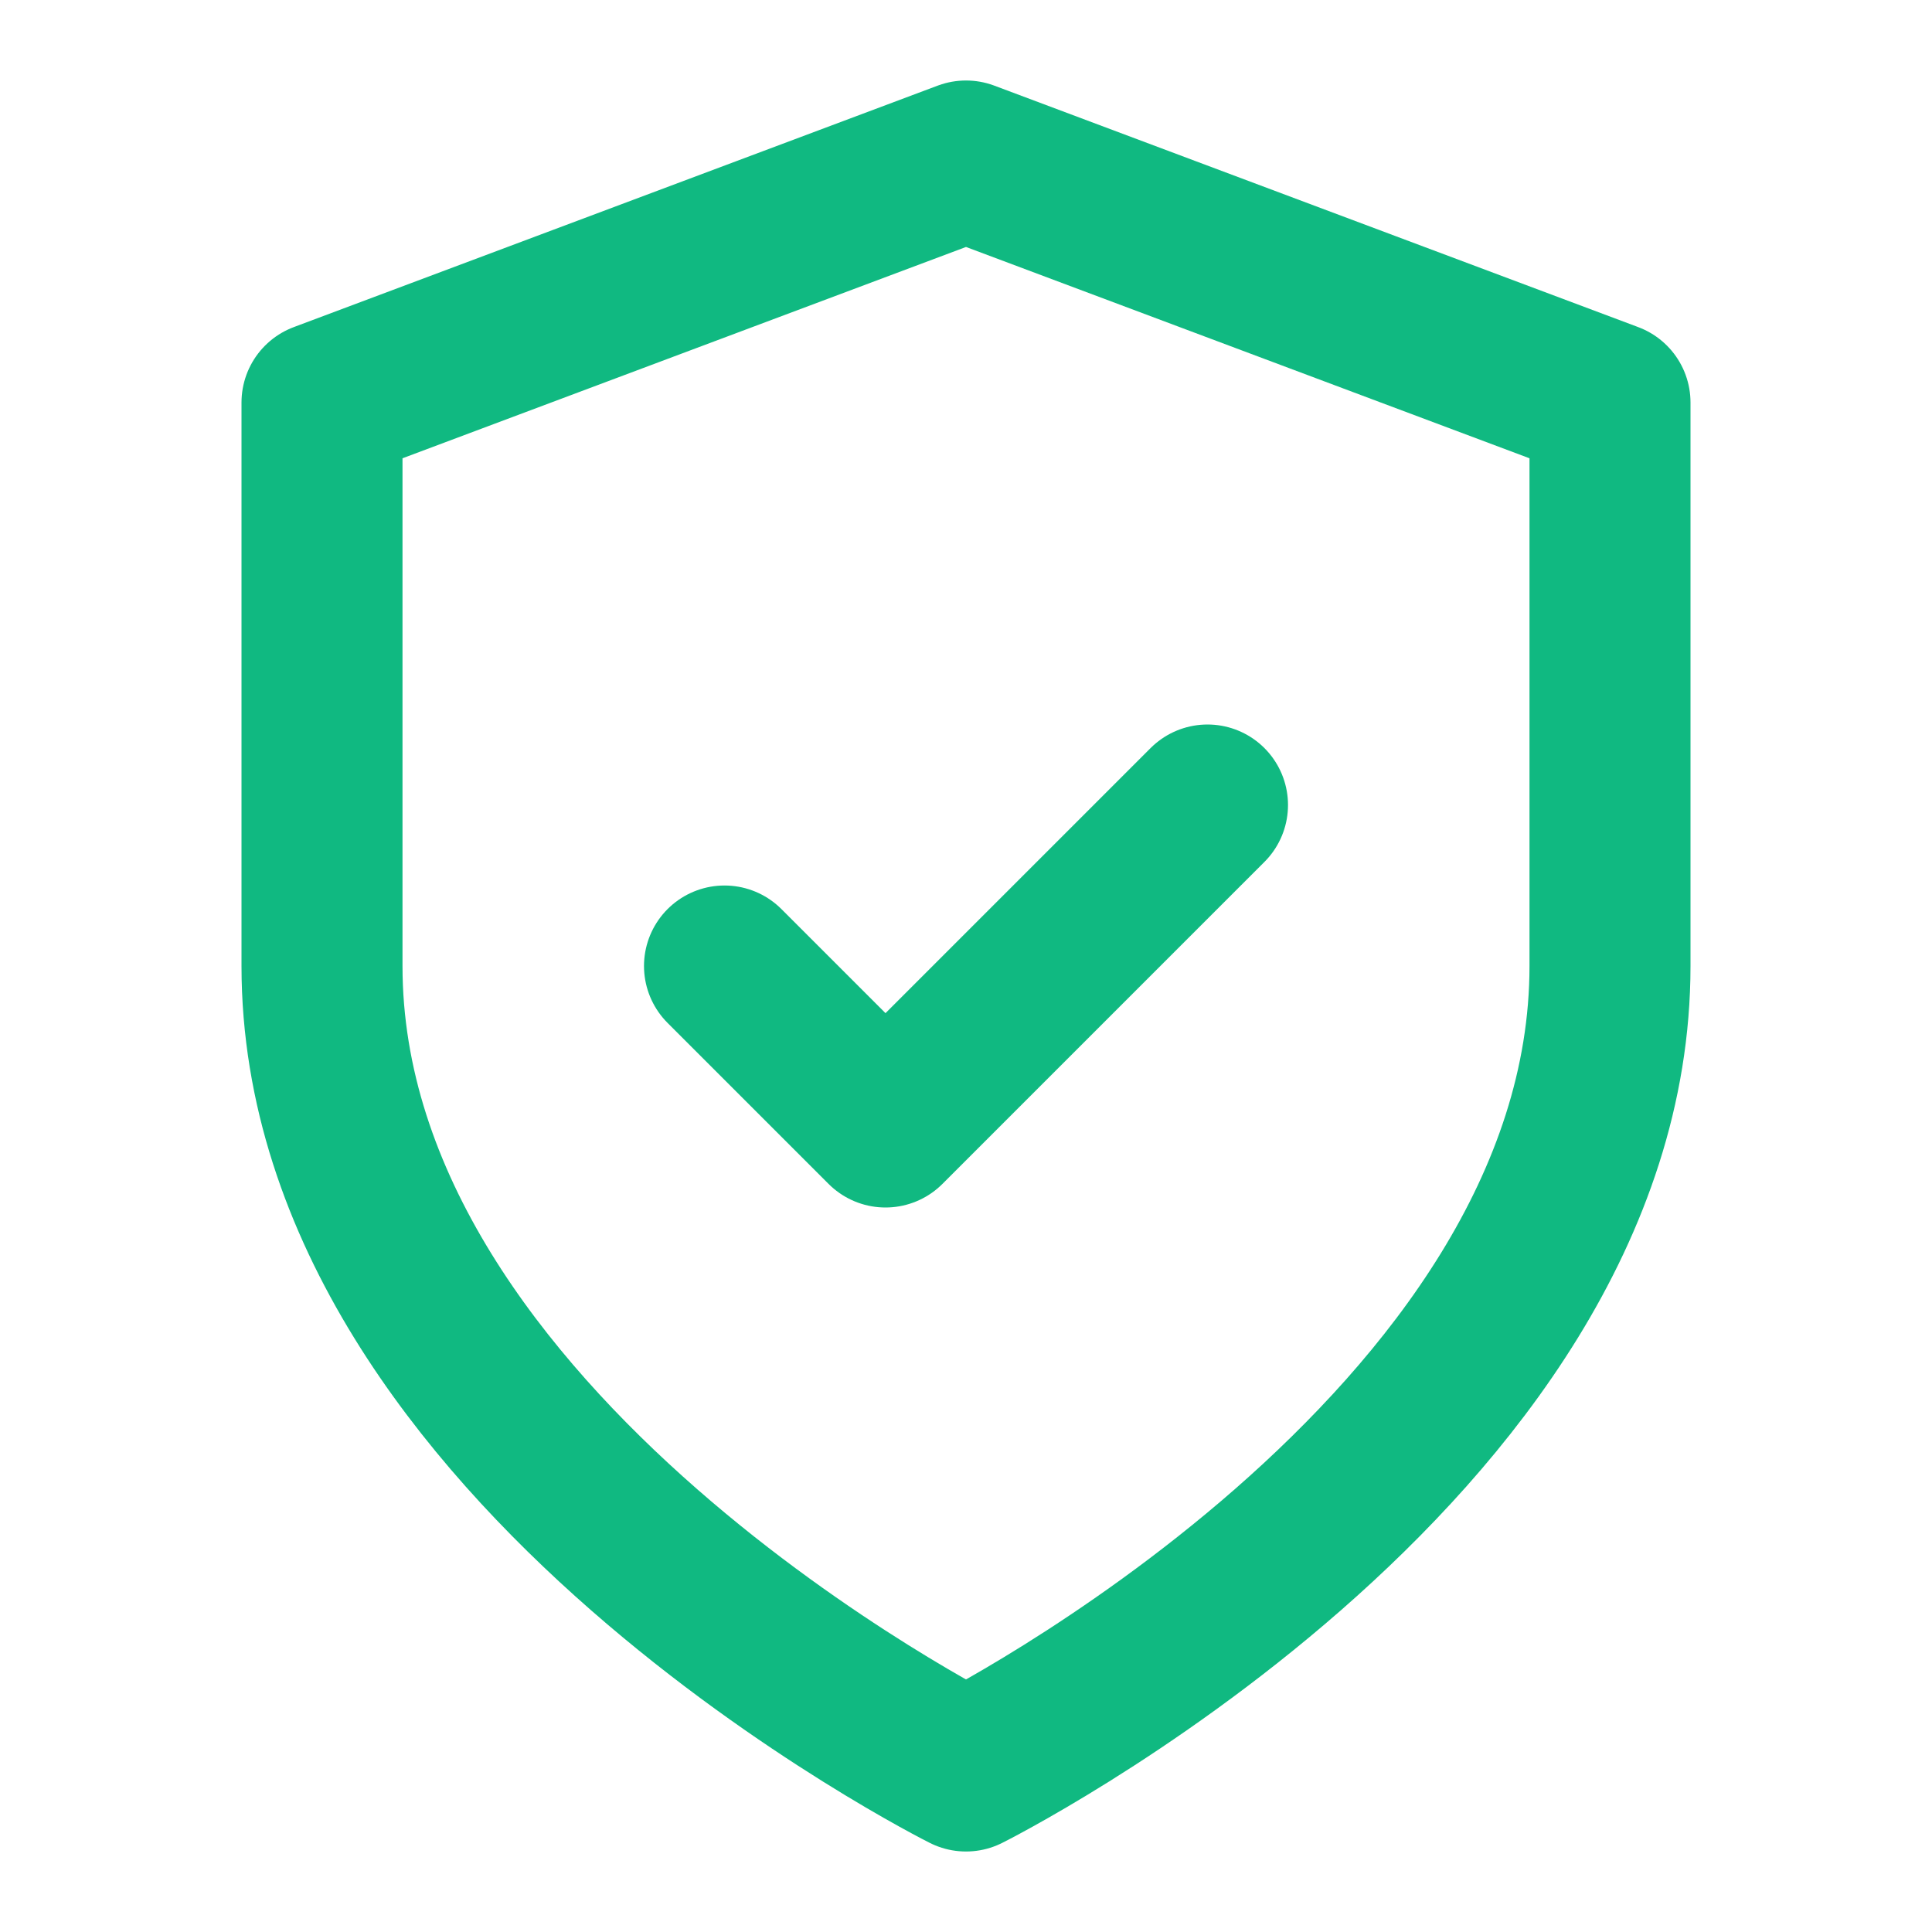
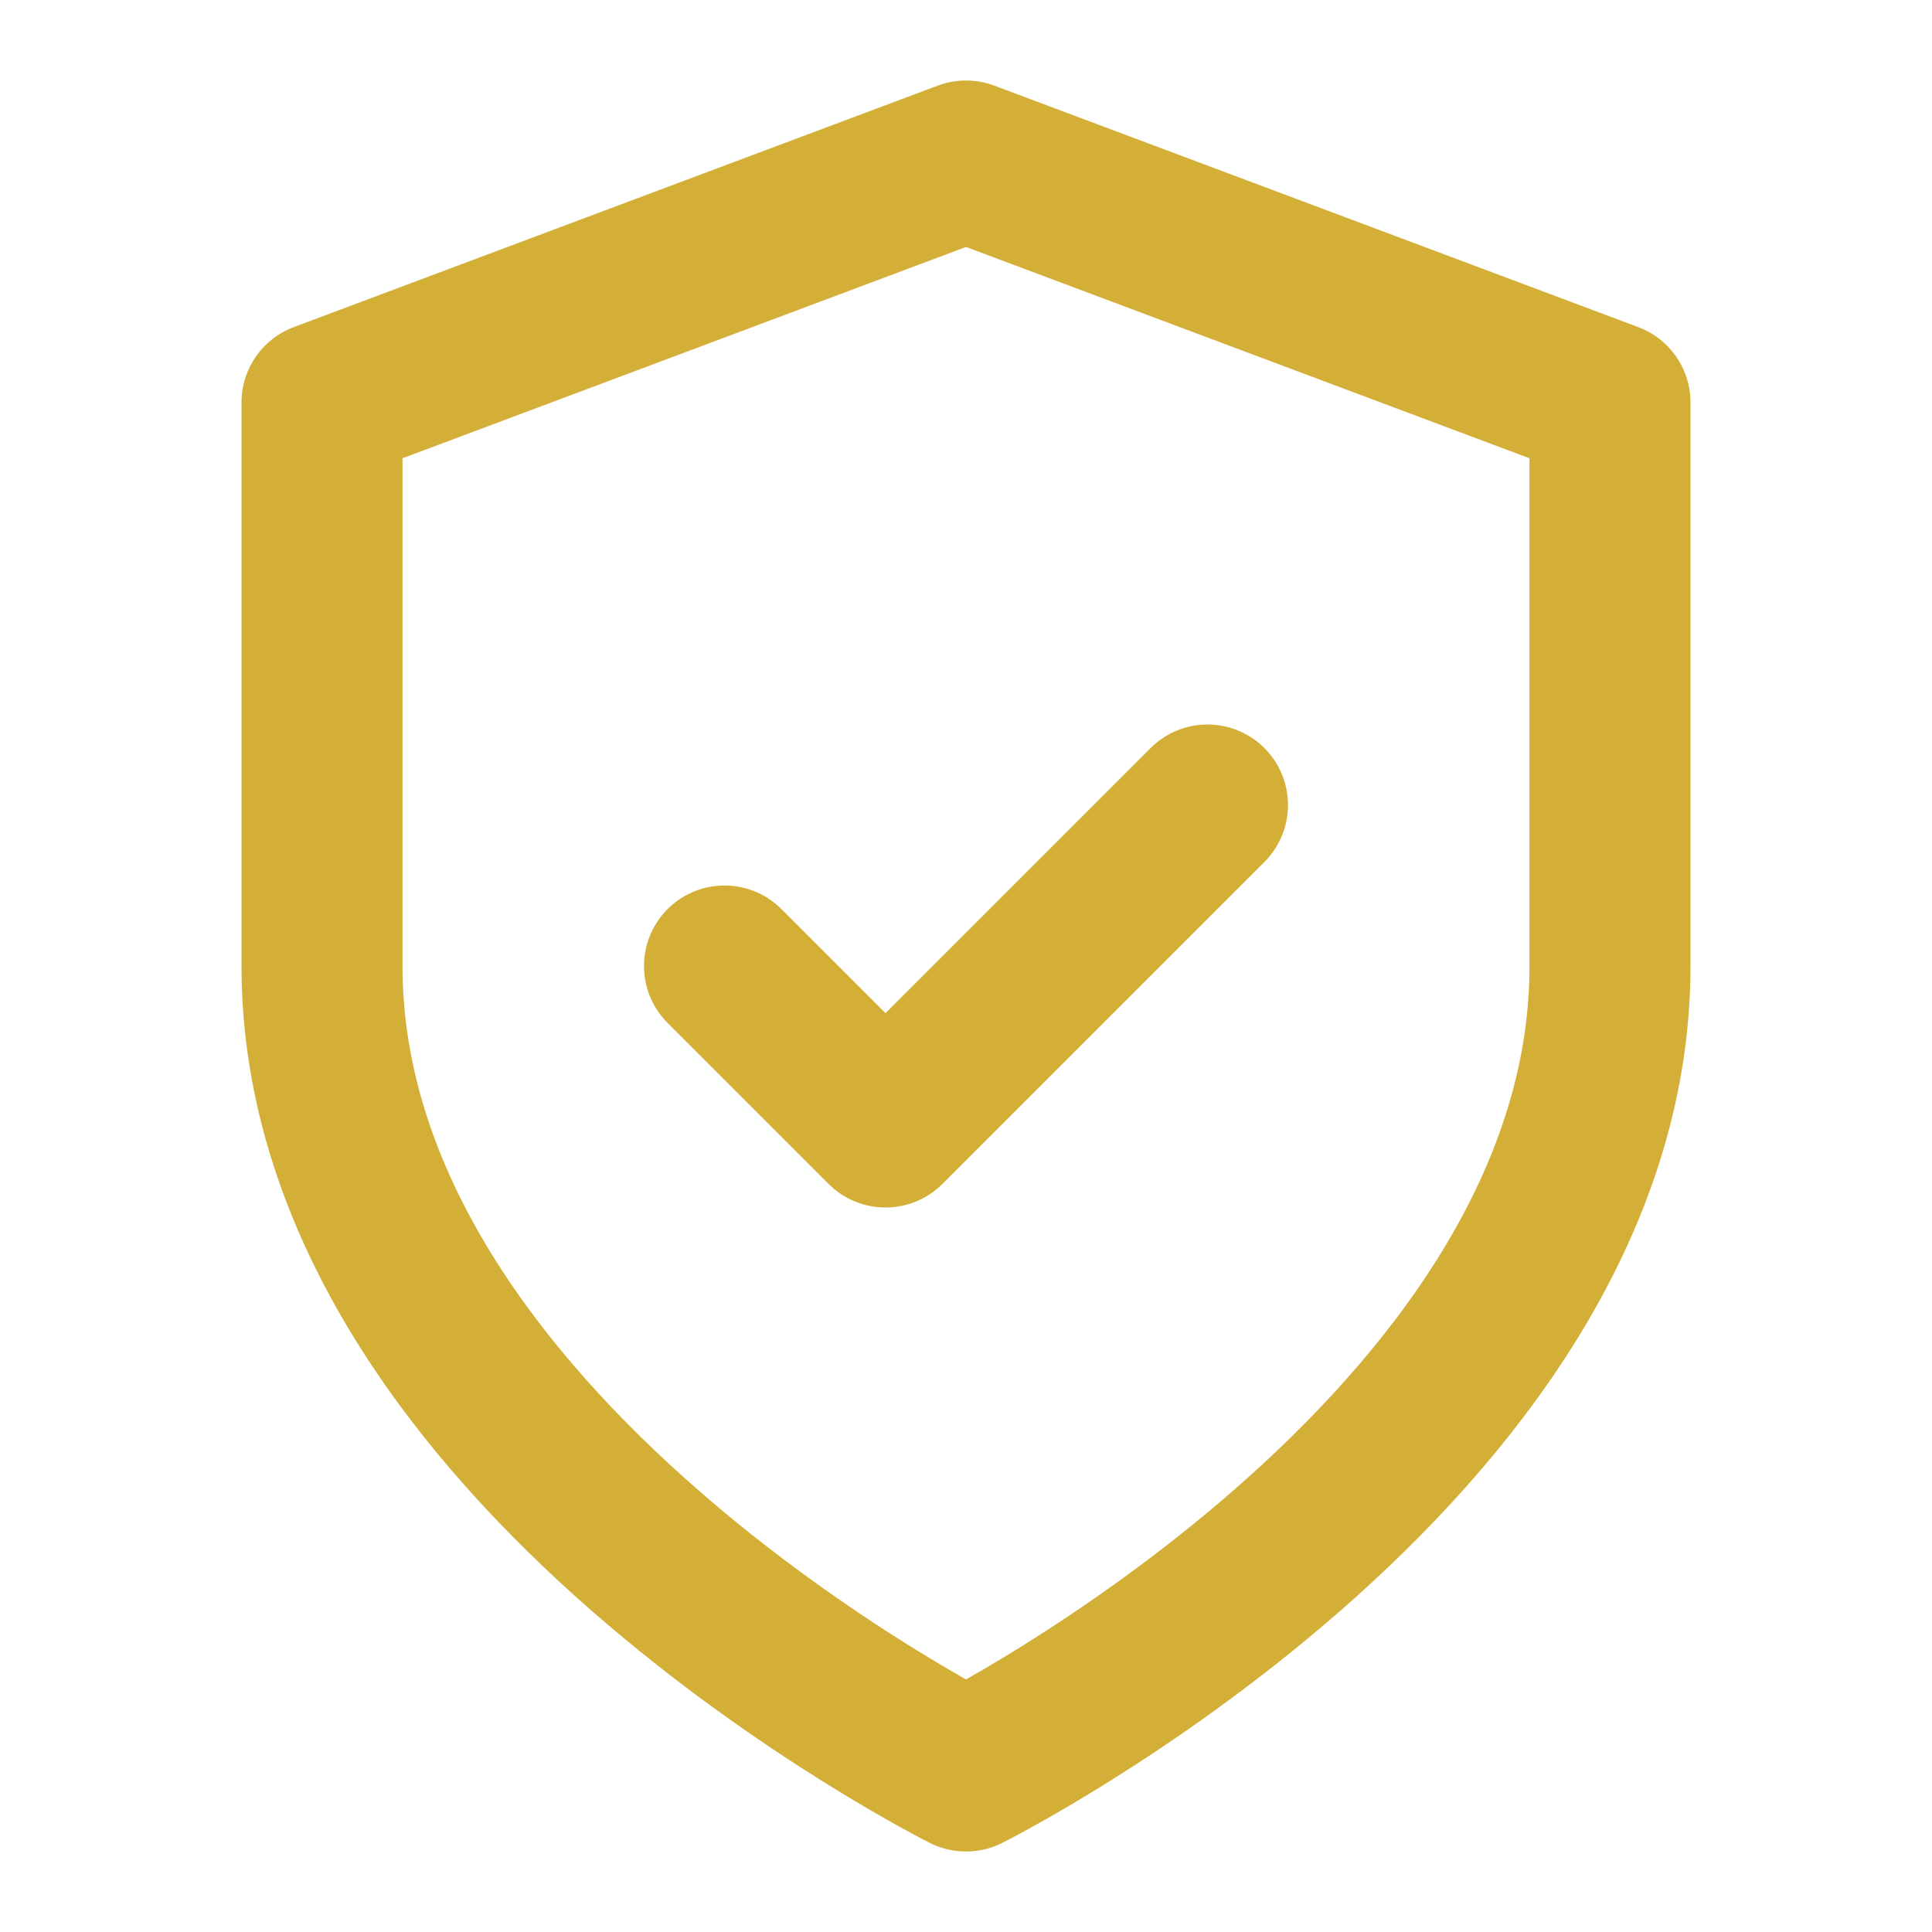
- <svg xmlns="http://www.w3.org/2000/svg" viewBox="0 0 24 24" fill="none" stroke="#10b981" stroke-width="2" stroke-linecap="round" stroke-linejoin="round">
+ <svg xmlns="http://www.w3.org/2000/svg" viewBox="0 0 24 24" fill="none" stroke="#D4AF37" stroke-width="2" stroke-linecap="round" stroke-linejoin="round">
  <path d="M12 22s8-4 8-10V5l-8-3-8 3v7c0 6 8 10 8 10z" />
  <path d="m9 12 2 2 4-4" />
</svg>
